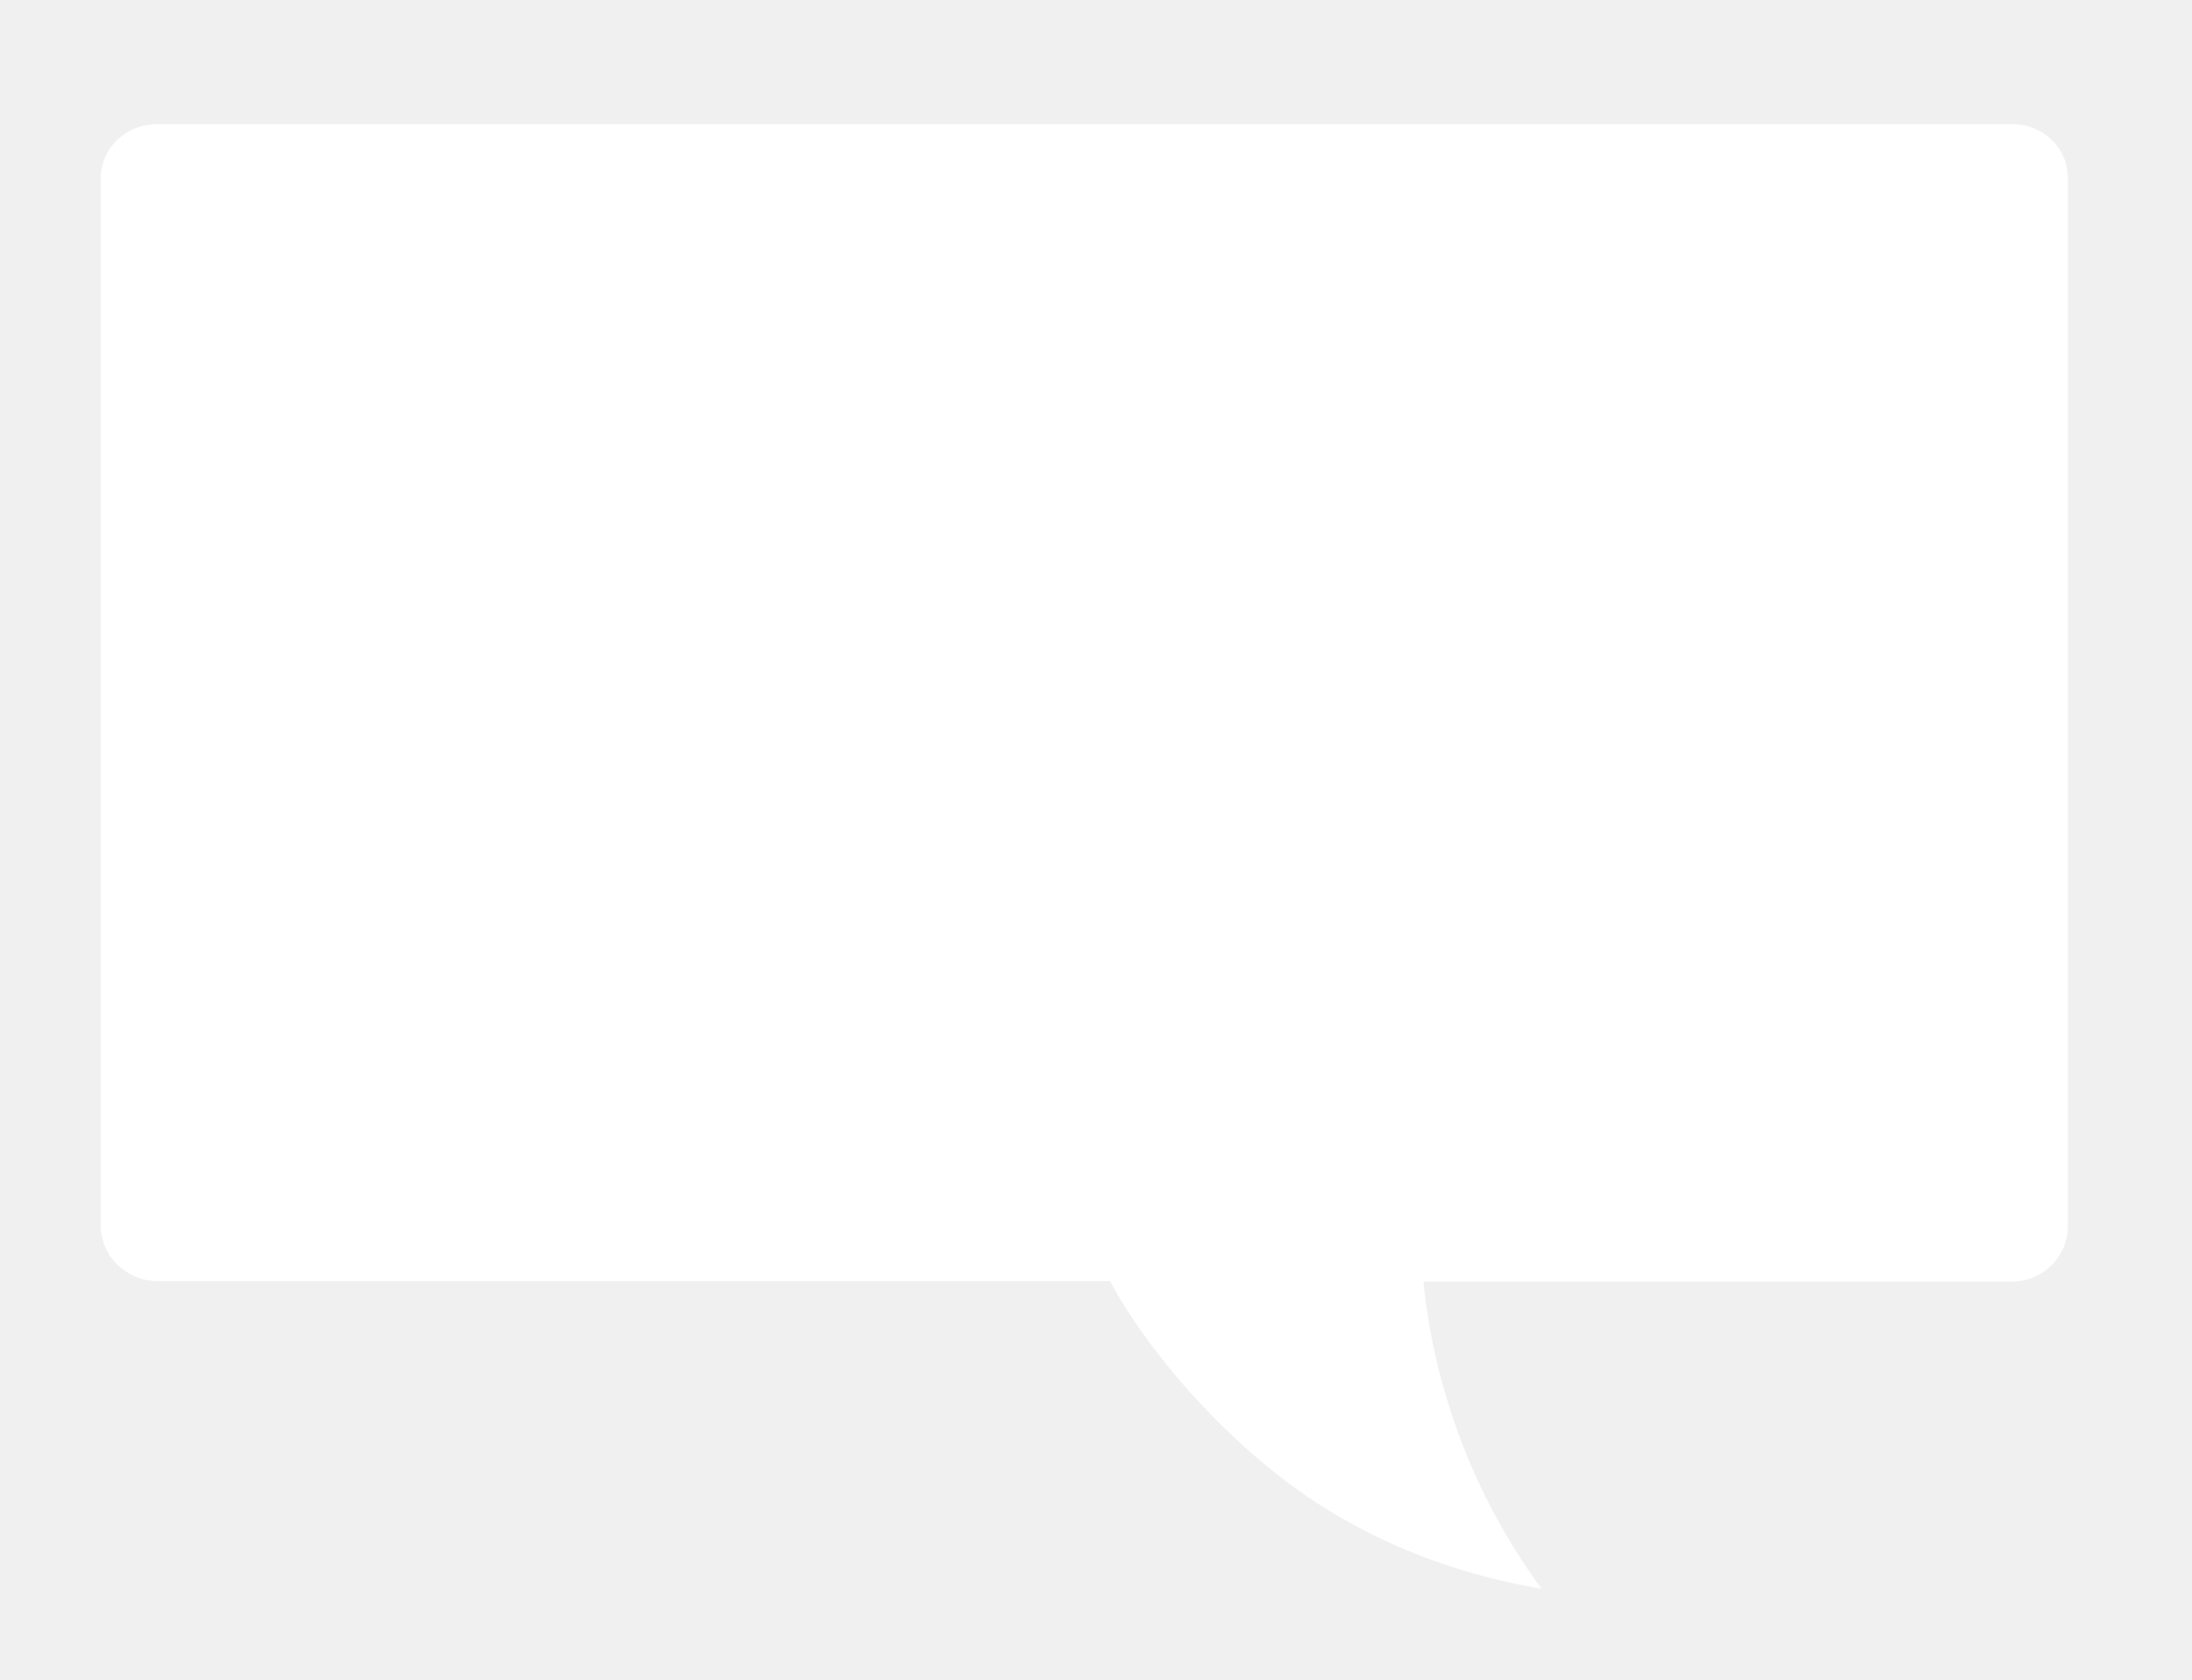
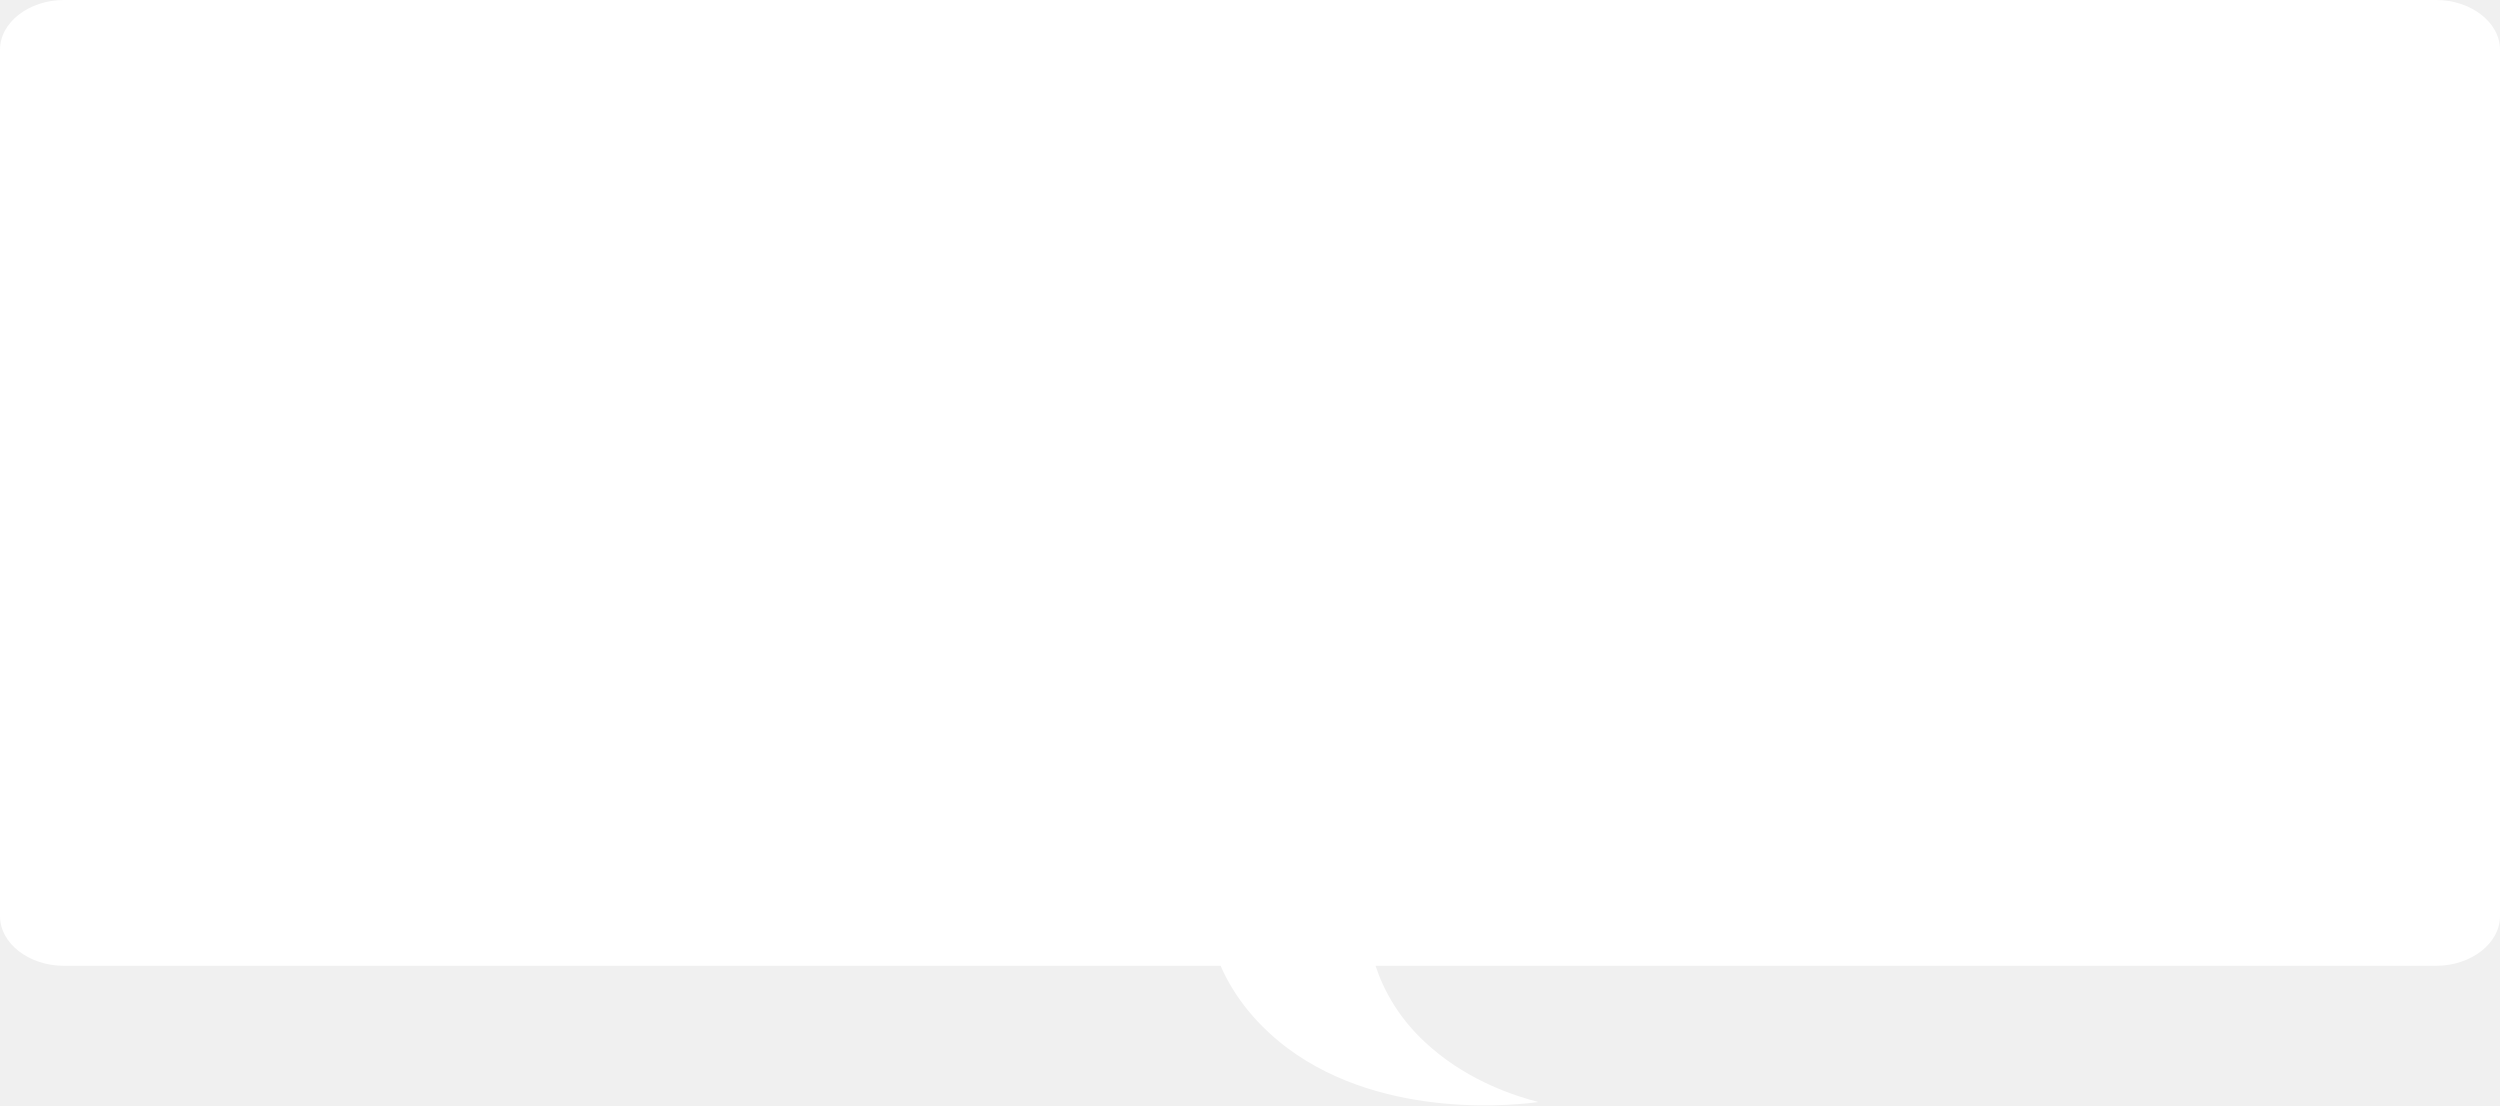
- <svg xmlns="http://www.w3.org/2000/svg" version="1.1" x="0px" y="0px" viewBox="0 0 468 358.5" style="enable-background:new 0 0 468 358.5;" xml:space="preserve">
+ <svg xmlns="http://www.w3.org/2000/svg" version="1.1" id="Layer_1" x="0px" y="0px" viewBox="0 0 468 207" style="enable-background:new 0 0 468 207;" xml:space="preserve">
  <style type="text/css">
	.st0{fill:#FFFFFF;}
</style>
-   <g id="Layer_1">
+   <g id="Layer_1_1_">
</g>
-   <g id="Layer_2">
-     <path class="st0" d="M429.6,26.5h-396c-6.6,0-12.1,5-12.1,11.6v223.5c0,6.6,5.5,11.9,12.1,11.9h203.4c8,15,23.3,32.2,38.3,43.3   c20.1,14.9,40.9,20.2,53.8,22.4c-5.5-7.6-11.6-17.5-16.5-29.9c-5-12.7-7.6-24.7-8.7-35.7h125.7c6.6,0,11.9-5.3,11.9-11.9V38.1   C441.5,31.5,436.2,26.5,429.6,26.5z" />
-   </g>
+   <path class="st0" d="M456,0H12C5.4,0,0,4.2,0,9.3v162.2c0,5.1,5.4,9.3,12,9.3h216.5c1.9,4.4,5.6,10.2,12.5,15.4  c18.5,13.8,44,10.5,47,10.1c-4.3-1.1-12.7-3.8-20-10.1c-6.1-5.2-9-10.9-10.5-15.4H456c6.6,0,12-4.2,12-9.3V9.3  C468,4.2,462.6,0,456,0z" />
</svg>
